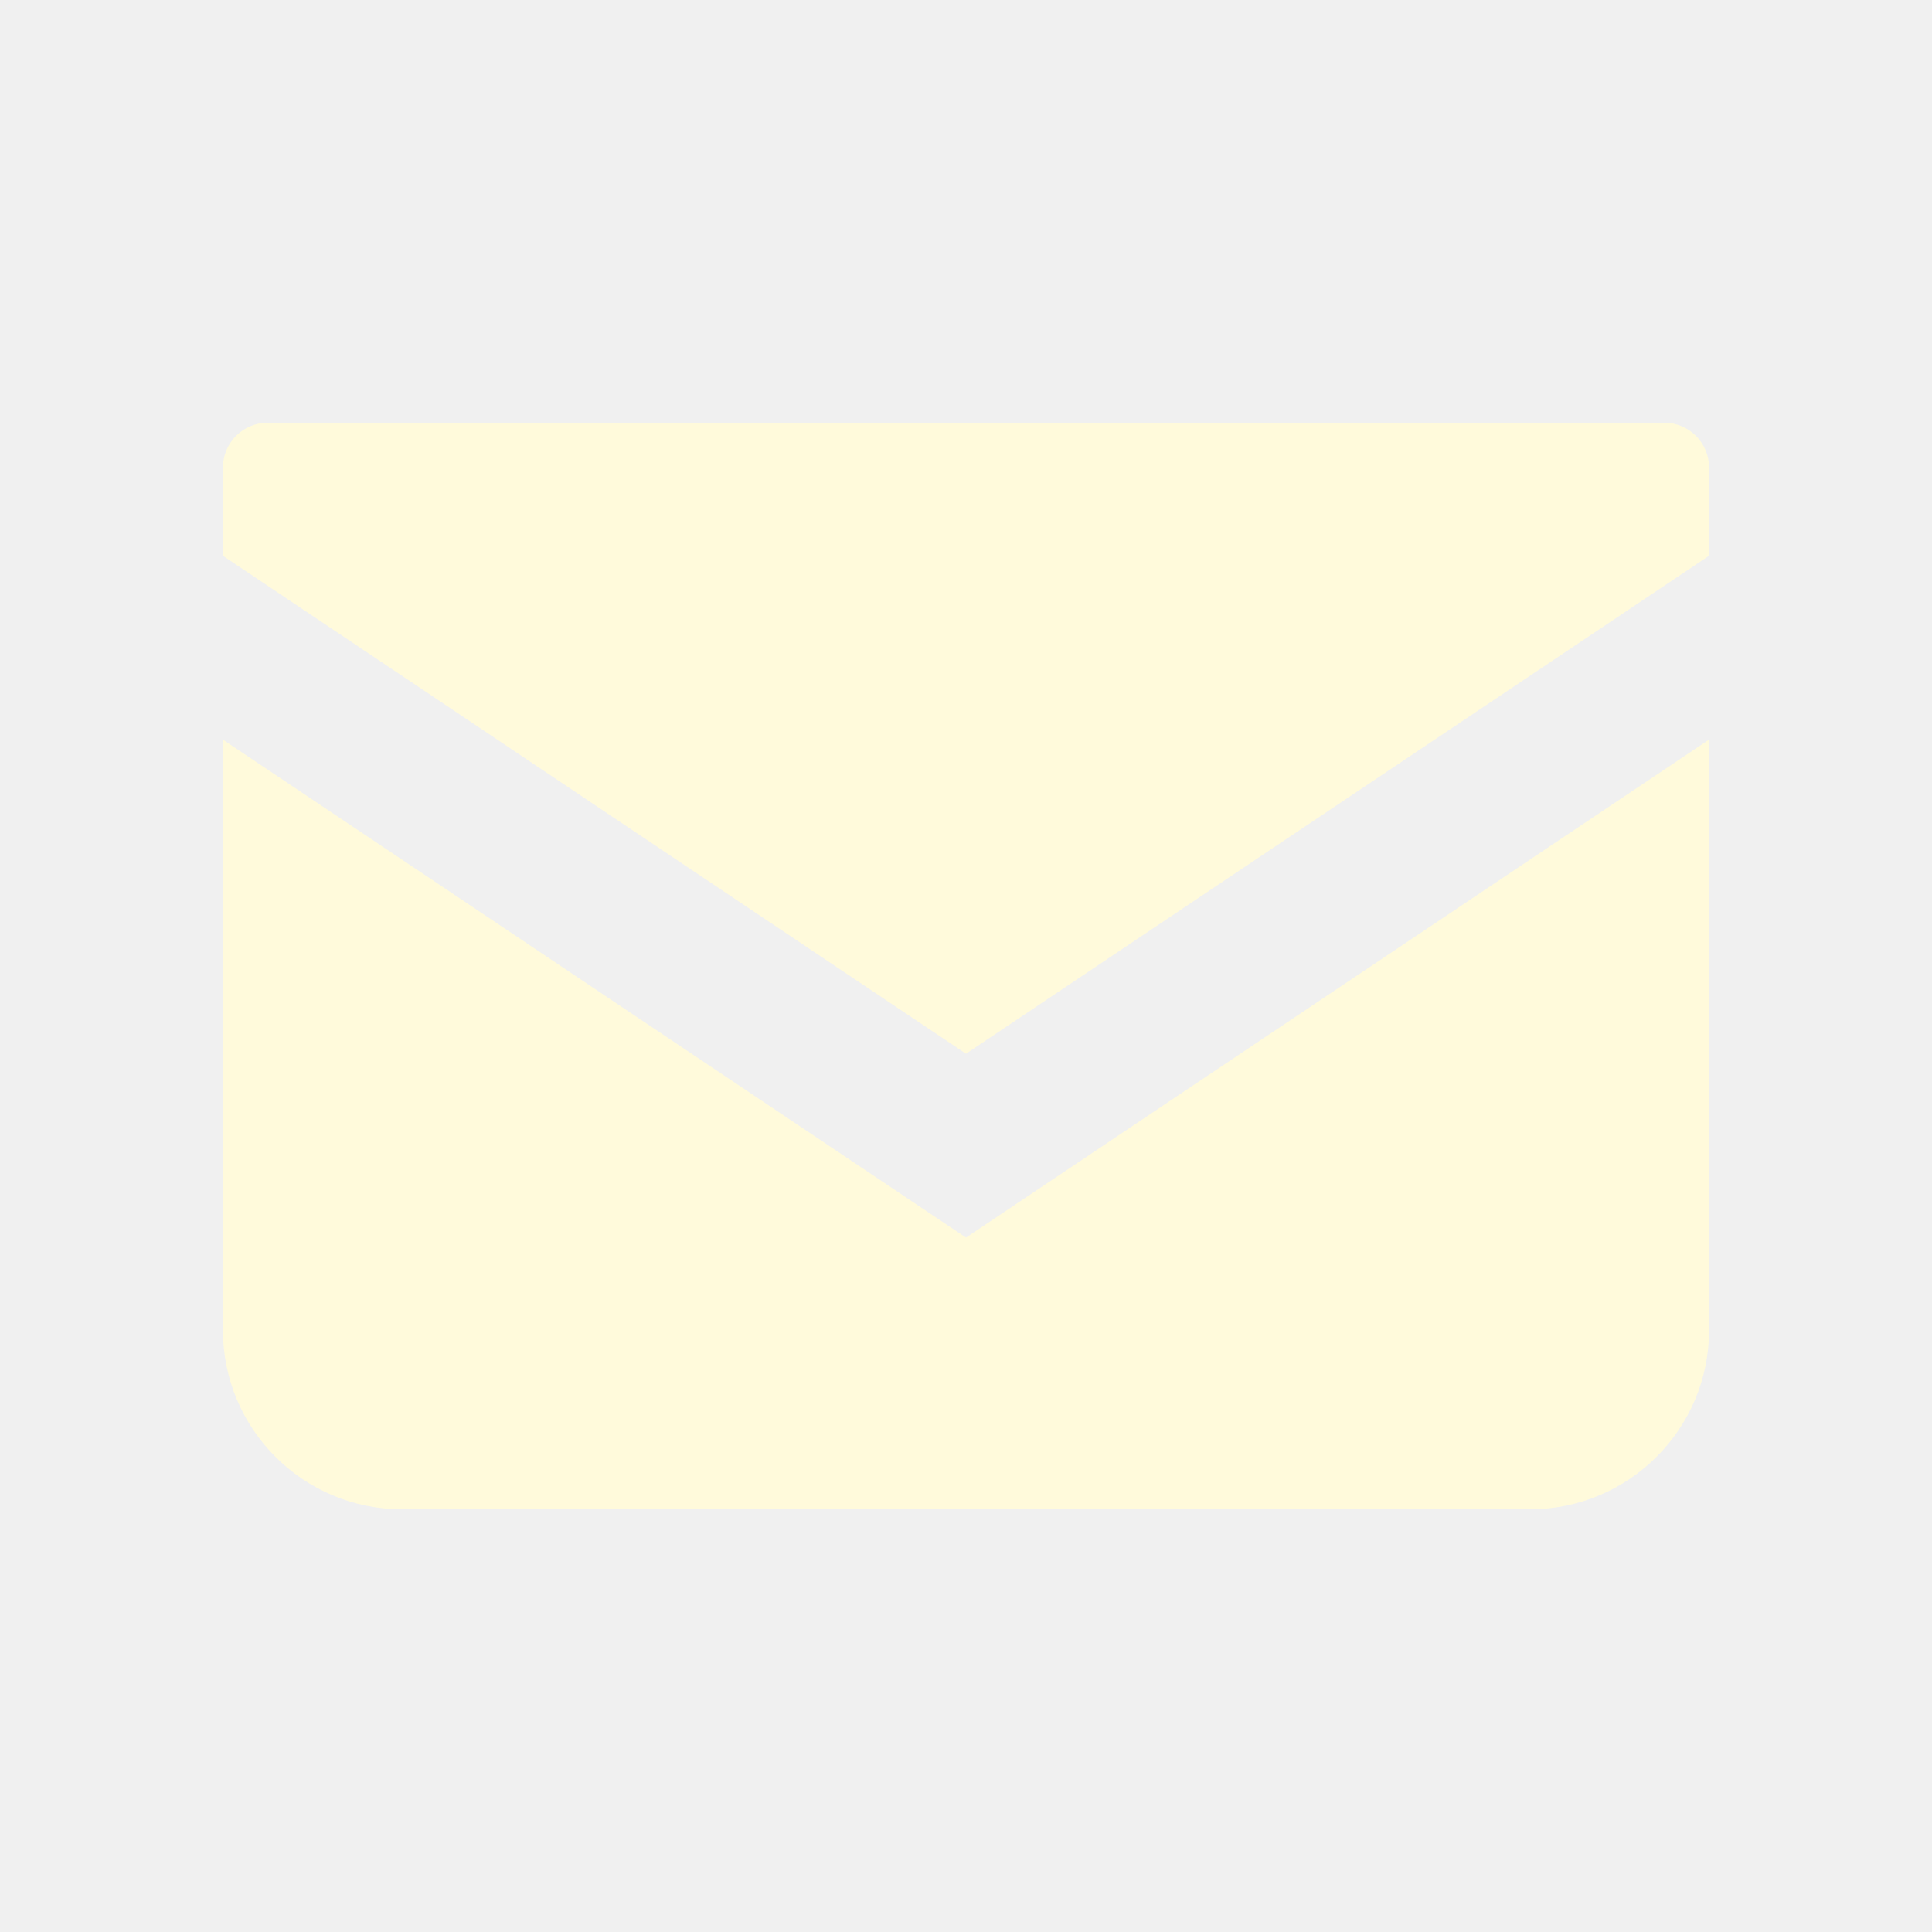
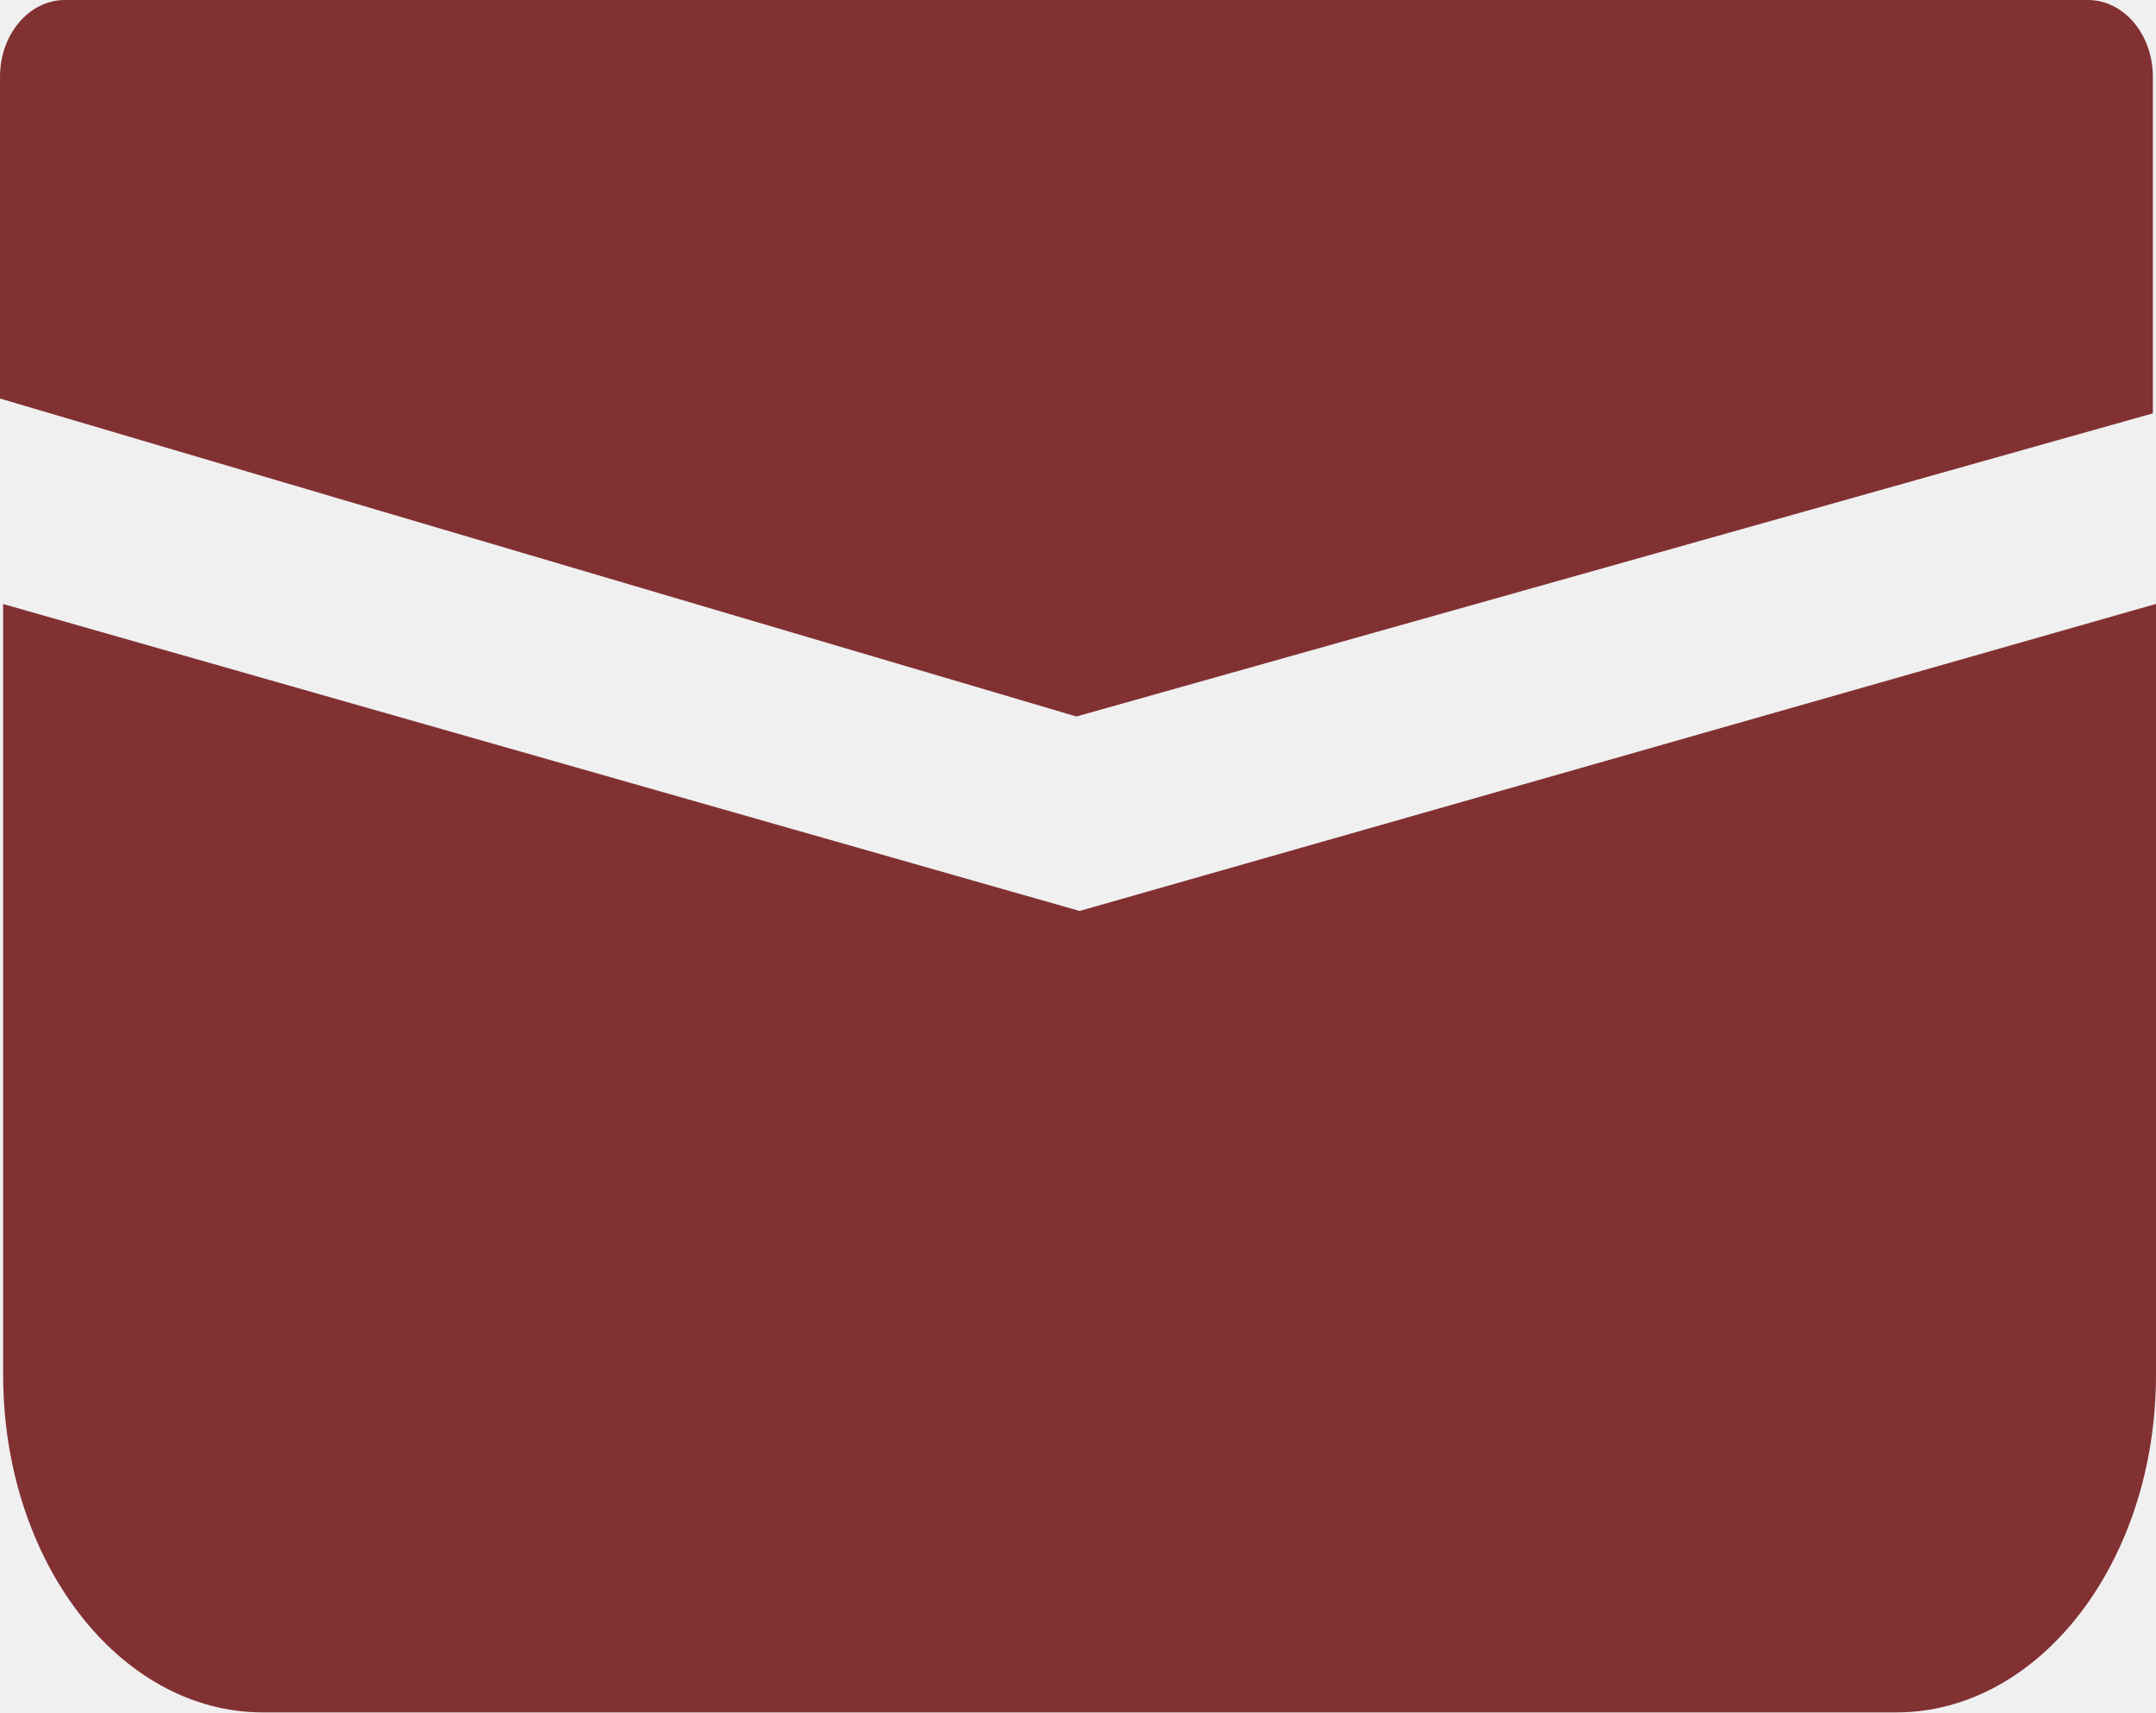
- <svg xmlns="http://www.w3.org/2000/svg" version="1.1" id="_x32_" viewBox="-76.8 -76.8 665.60 665.60" xml:space="preserve" fill="#ffffff">
-   <g id="SVGRepo_bgCarrier" stroke-width="0" />
-   <g id="SVGRepo_tracerCarrier" stroke-linecap="round" stroke-linejoin="round" />
-   <g id="SVGRepo_iconCarrier">
-     <style type="text/css">  .st0{fill:#fffadb;}  </style>
-     <g>
-       <path class="st0" d="M496.563,68.828H15.438C6.922,68.828,0,75.75,0,84.281v30.391l256,171.547l256-171.563V84.281 C512,75.75,505.078,68.828,496.563,68.828z" />
-       <path class="st0" d="M0,178.016v203.391c0,34.125,27.641,61.766,61.781,61.766h388.438c34.141,0,61.781-27.641,61.781-61.766V178 L256,349.563L0,178.016z" />
+ <svg xmlns="http://www.w3.org/2000/svg" width="100%" height="100%" viewBox="0 0 340 270" version="1.1" xml:space="preserve" style="fill-rule:evenodd;clip-rule:evenodd;stroke-linejoin:round;stroke-miterlimit:2;">
+   <g transform="matrix(1,0,0,1,-86,-112.075)">
+     <g transform="matrix(0.769231,0,0,0.769231,59.0769,59.0769)">
+       <g transform="matrix(0.862023,0,0,1.7458,35.6443,-353.791)">
+         <g transform="matrix(1,0,0,0.582991,-0.747477,165.566)">
+           <path d="M496.563,131.309L15.438,131.309C6.922,131.309 0,138.231 0,146.762L0,211.569L256,275.605L512,214.558L512,146.762C512,138.231 505.078,131.309 496.563,131.309Z" style="fill:rgb(130,49,51);fill-rule:nonzero;" />
+         </g>
+         <g transform="matrix(1,0,0,0.641705,0,158.787)">
+           <path d="M0,240.373L0,381.407C0,415.532 27.641,443.173 61.781,443.173L450.219,443.173C484.36,443.173 512,415.532 512,381.407L512,240.357L256,296.535L0,240.373Z" style="fill:rgb(130,49,51);fill-rule:nonzero;" />
+         </g>
+       </g>
    </g>
  </g>
</svg>
